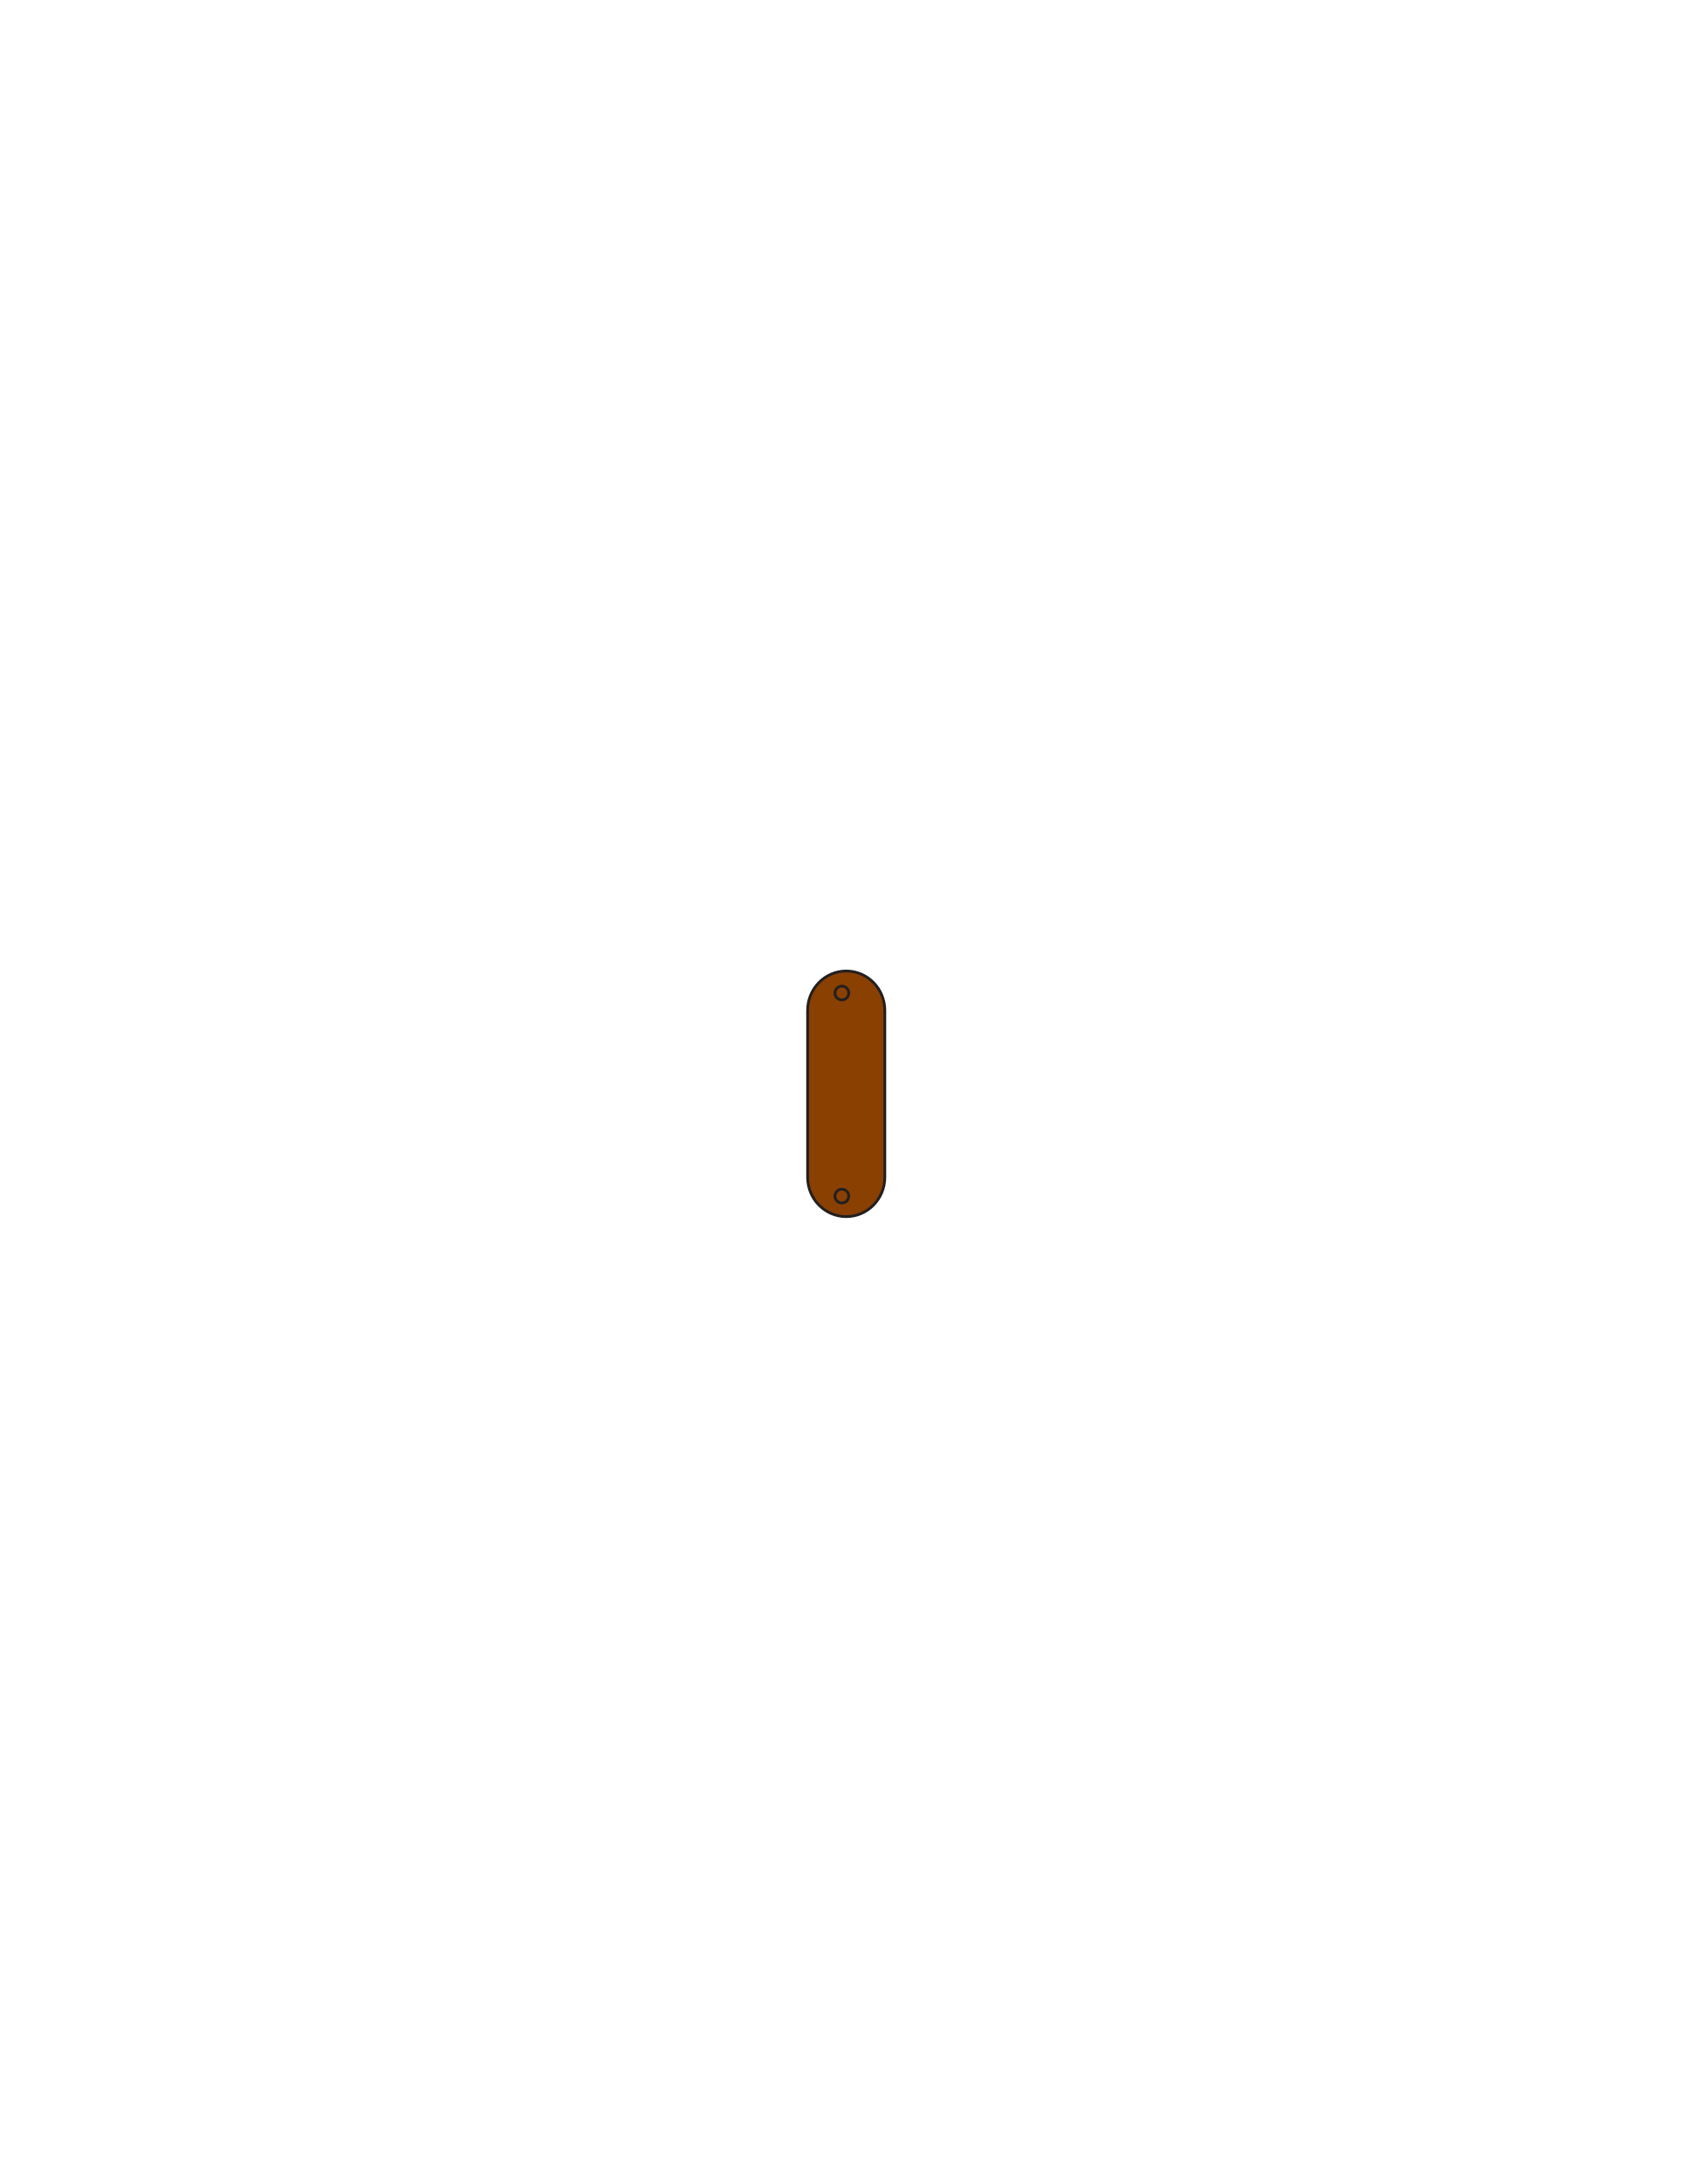
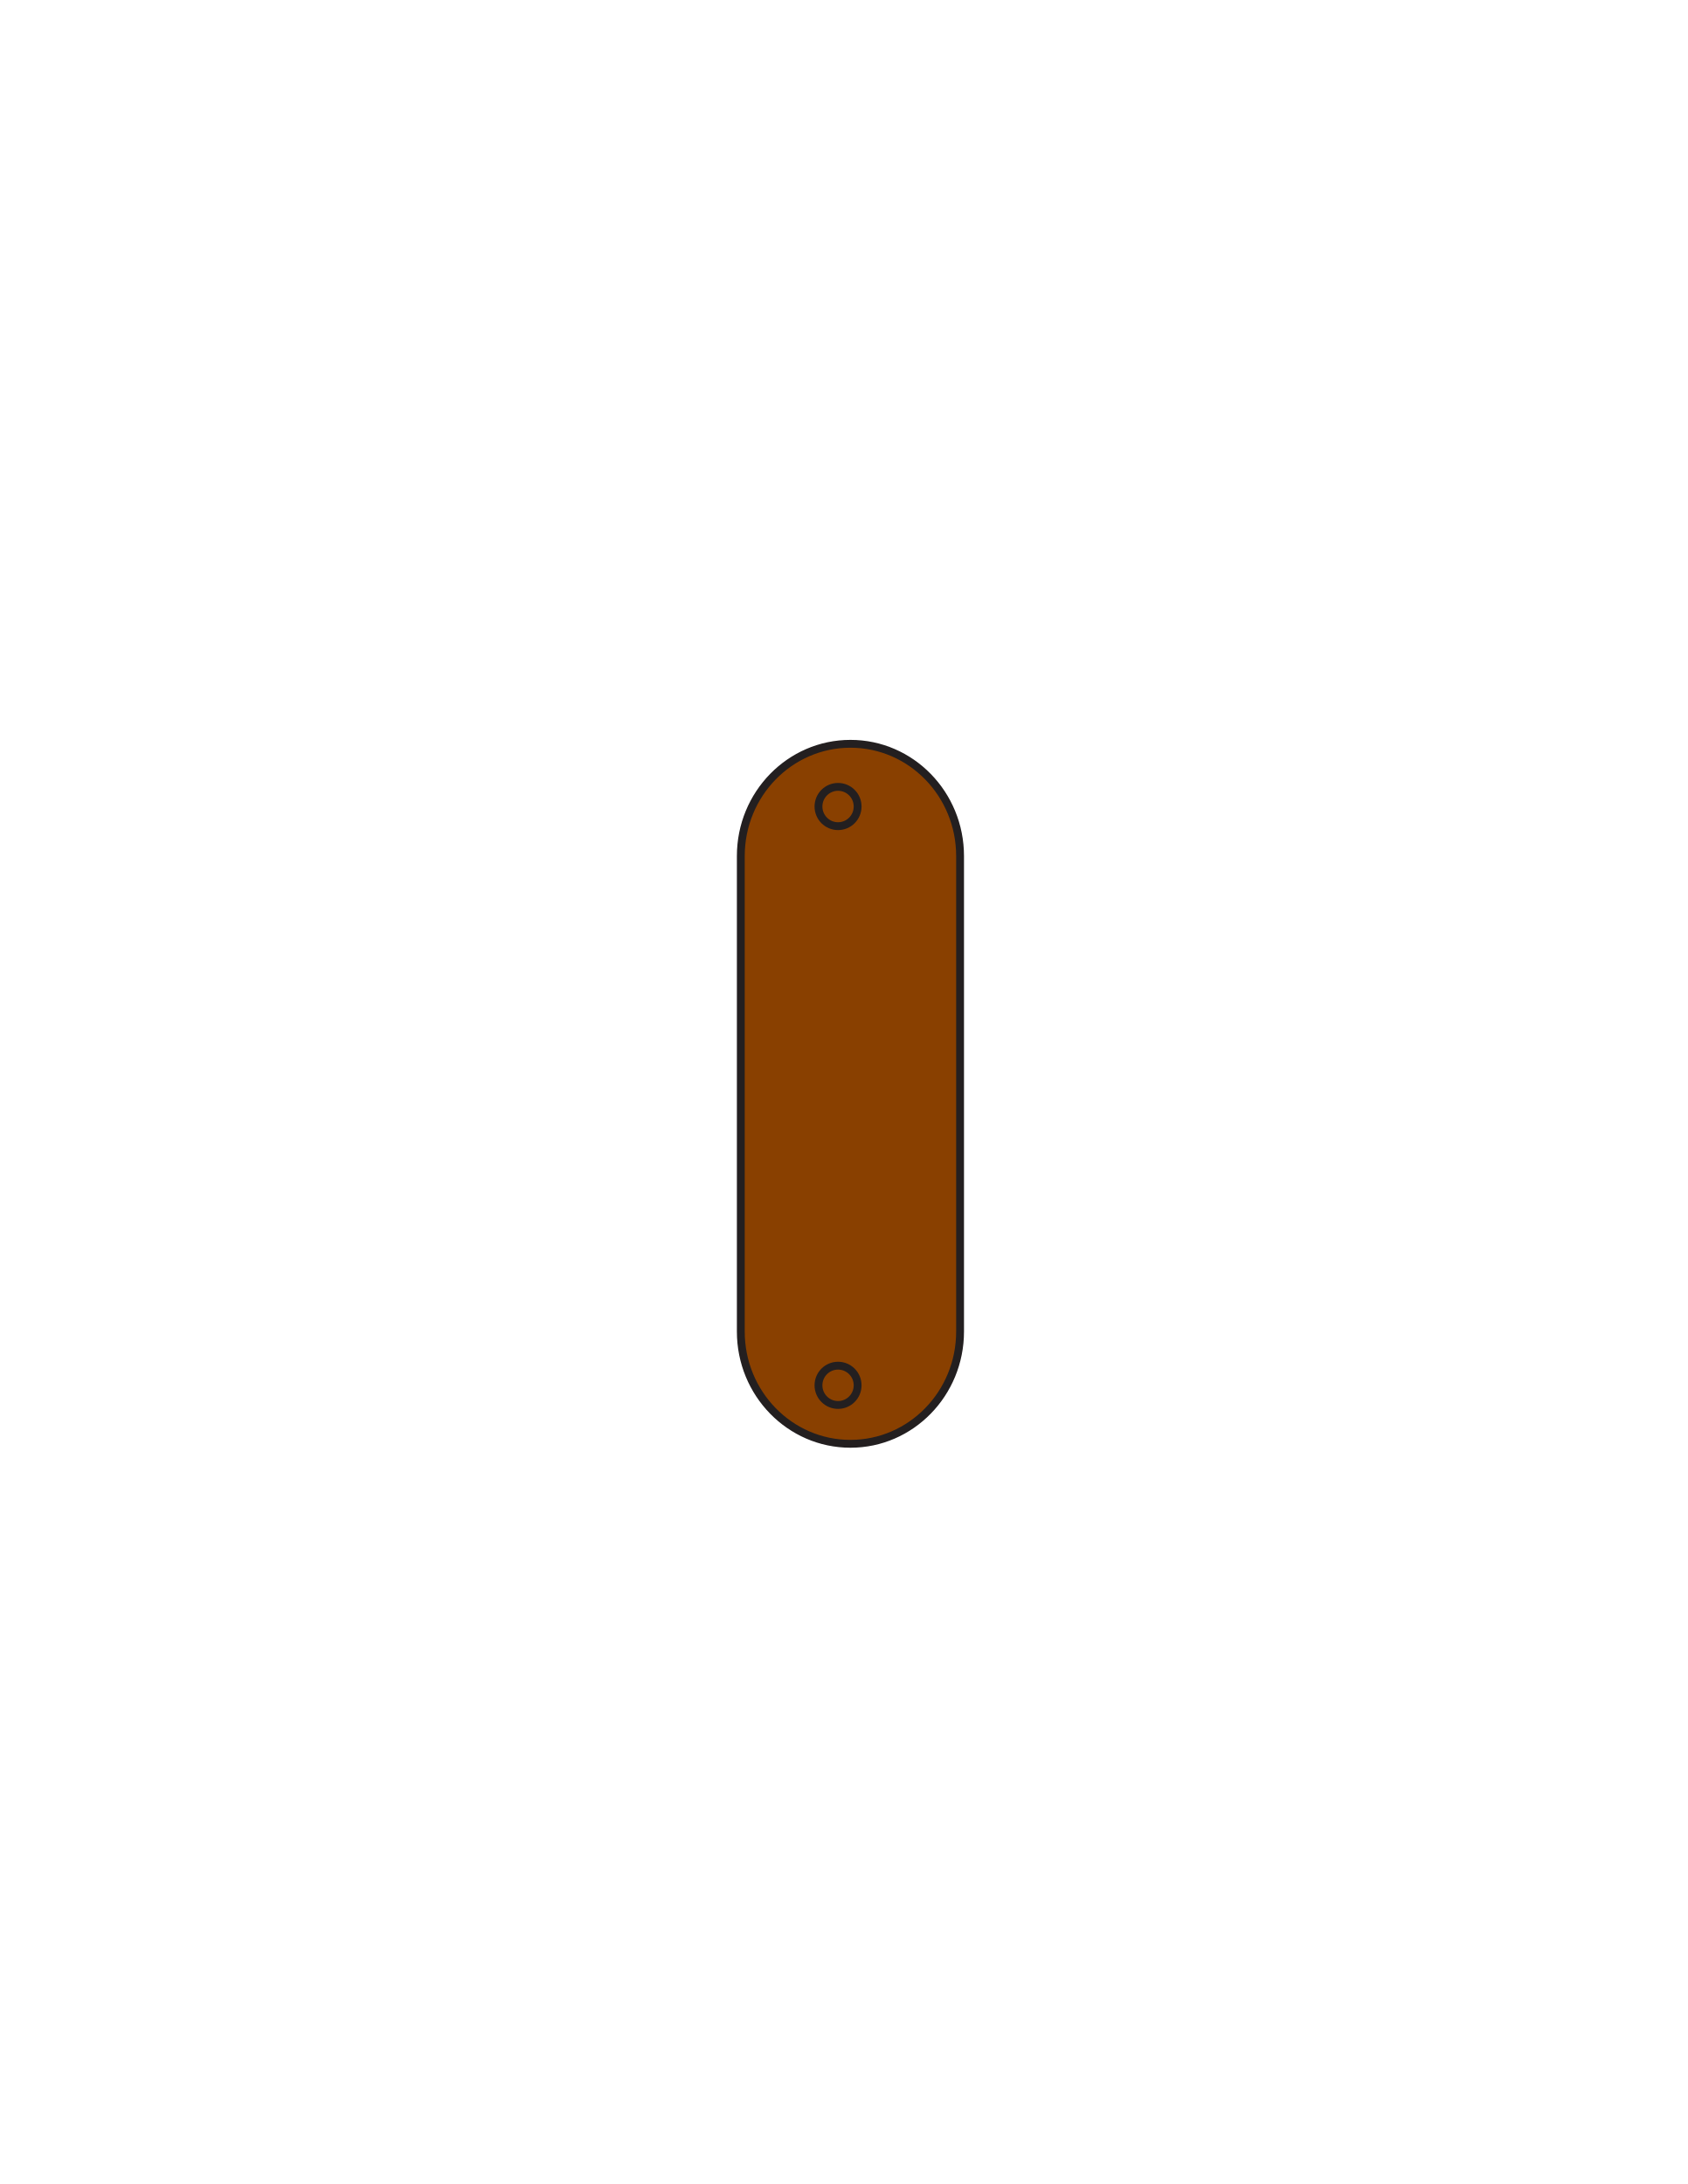
<svg xmlns="http://www.w3.org/2000/svg" version="1.1" id="Layer_1" x="0px" y="0px" width="612px" height="792px" viewBox="0 0 612 792" enable-background="new 0 0 612 792" xml:space="preserve">
-   <rect x="265.5" y="352.008" fill-opacity="0" fill="#231F20" width="81" height="89.313" />
-   <path id="PRIMARY_6_" fill="#894000" stroke="#231F20" stroke-miterlimit="10" d="M292.833,426.908c0,7.887,6.268,14.283,14,14.283  l0,0c7.733,0,14-6.396,14-14.283v-60.495c0-7.888-6.267-14.283-14-14.283l0,0c-7.732,0-14,6.395-14,14.283V426.908z" />
-   <circle fill="none" stroke="#231F20" stroke-miterlimit="10" cx="305.25" cy="360.11" r="2.5" />
-   <circle fill="none" stroke="#231F20" stroke-miterlimit="10" cx="305.25" cy="433.75" r="2.5" />
+   <rect x="191" y="269.381" fill="#231F20" fill-opacity="0" width="230" height="254.567" />
+   <path id="PRIMARY_6_" fill="#894000" stroke="#231F20" stroke-width="2.845" stroke-miterlimit="10" d="M268.612,482.867  c0,22.479,17.798,40.711,39.753,40.711l0,0c21.959,0,39.753-18.232,39.753-40.711V310.44c0-22.483-17.794-40.711-39.753-40.711l0,0  c-21.955,0-39.753,18.228-39.753,40.711V482.867z" />
+   <ellipse fill="none" stroke="#231F20" stroke-width="2.845" stroke-miterlimit="10" cx="303.871" cy="292.474" rx="7.098" ry="7.125" />
+   <ellipse fill="none" stroke="#231F20" stroke-width="2.845" stroke-miterlimit="10" cx="303.871" cy="502.368" rx="7.098" ry="7.125" />
</svg>
